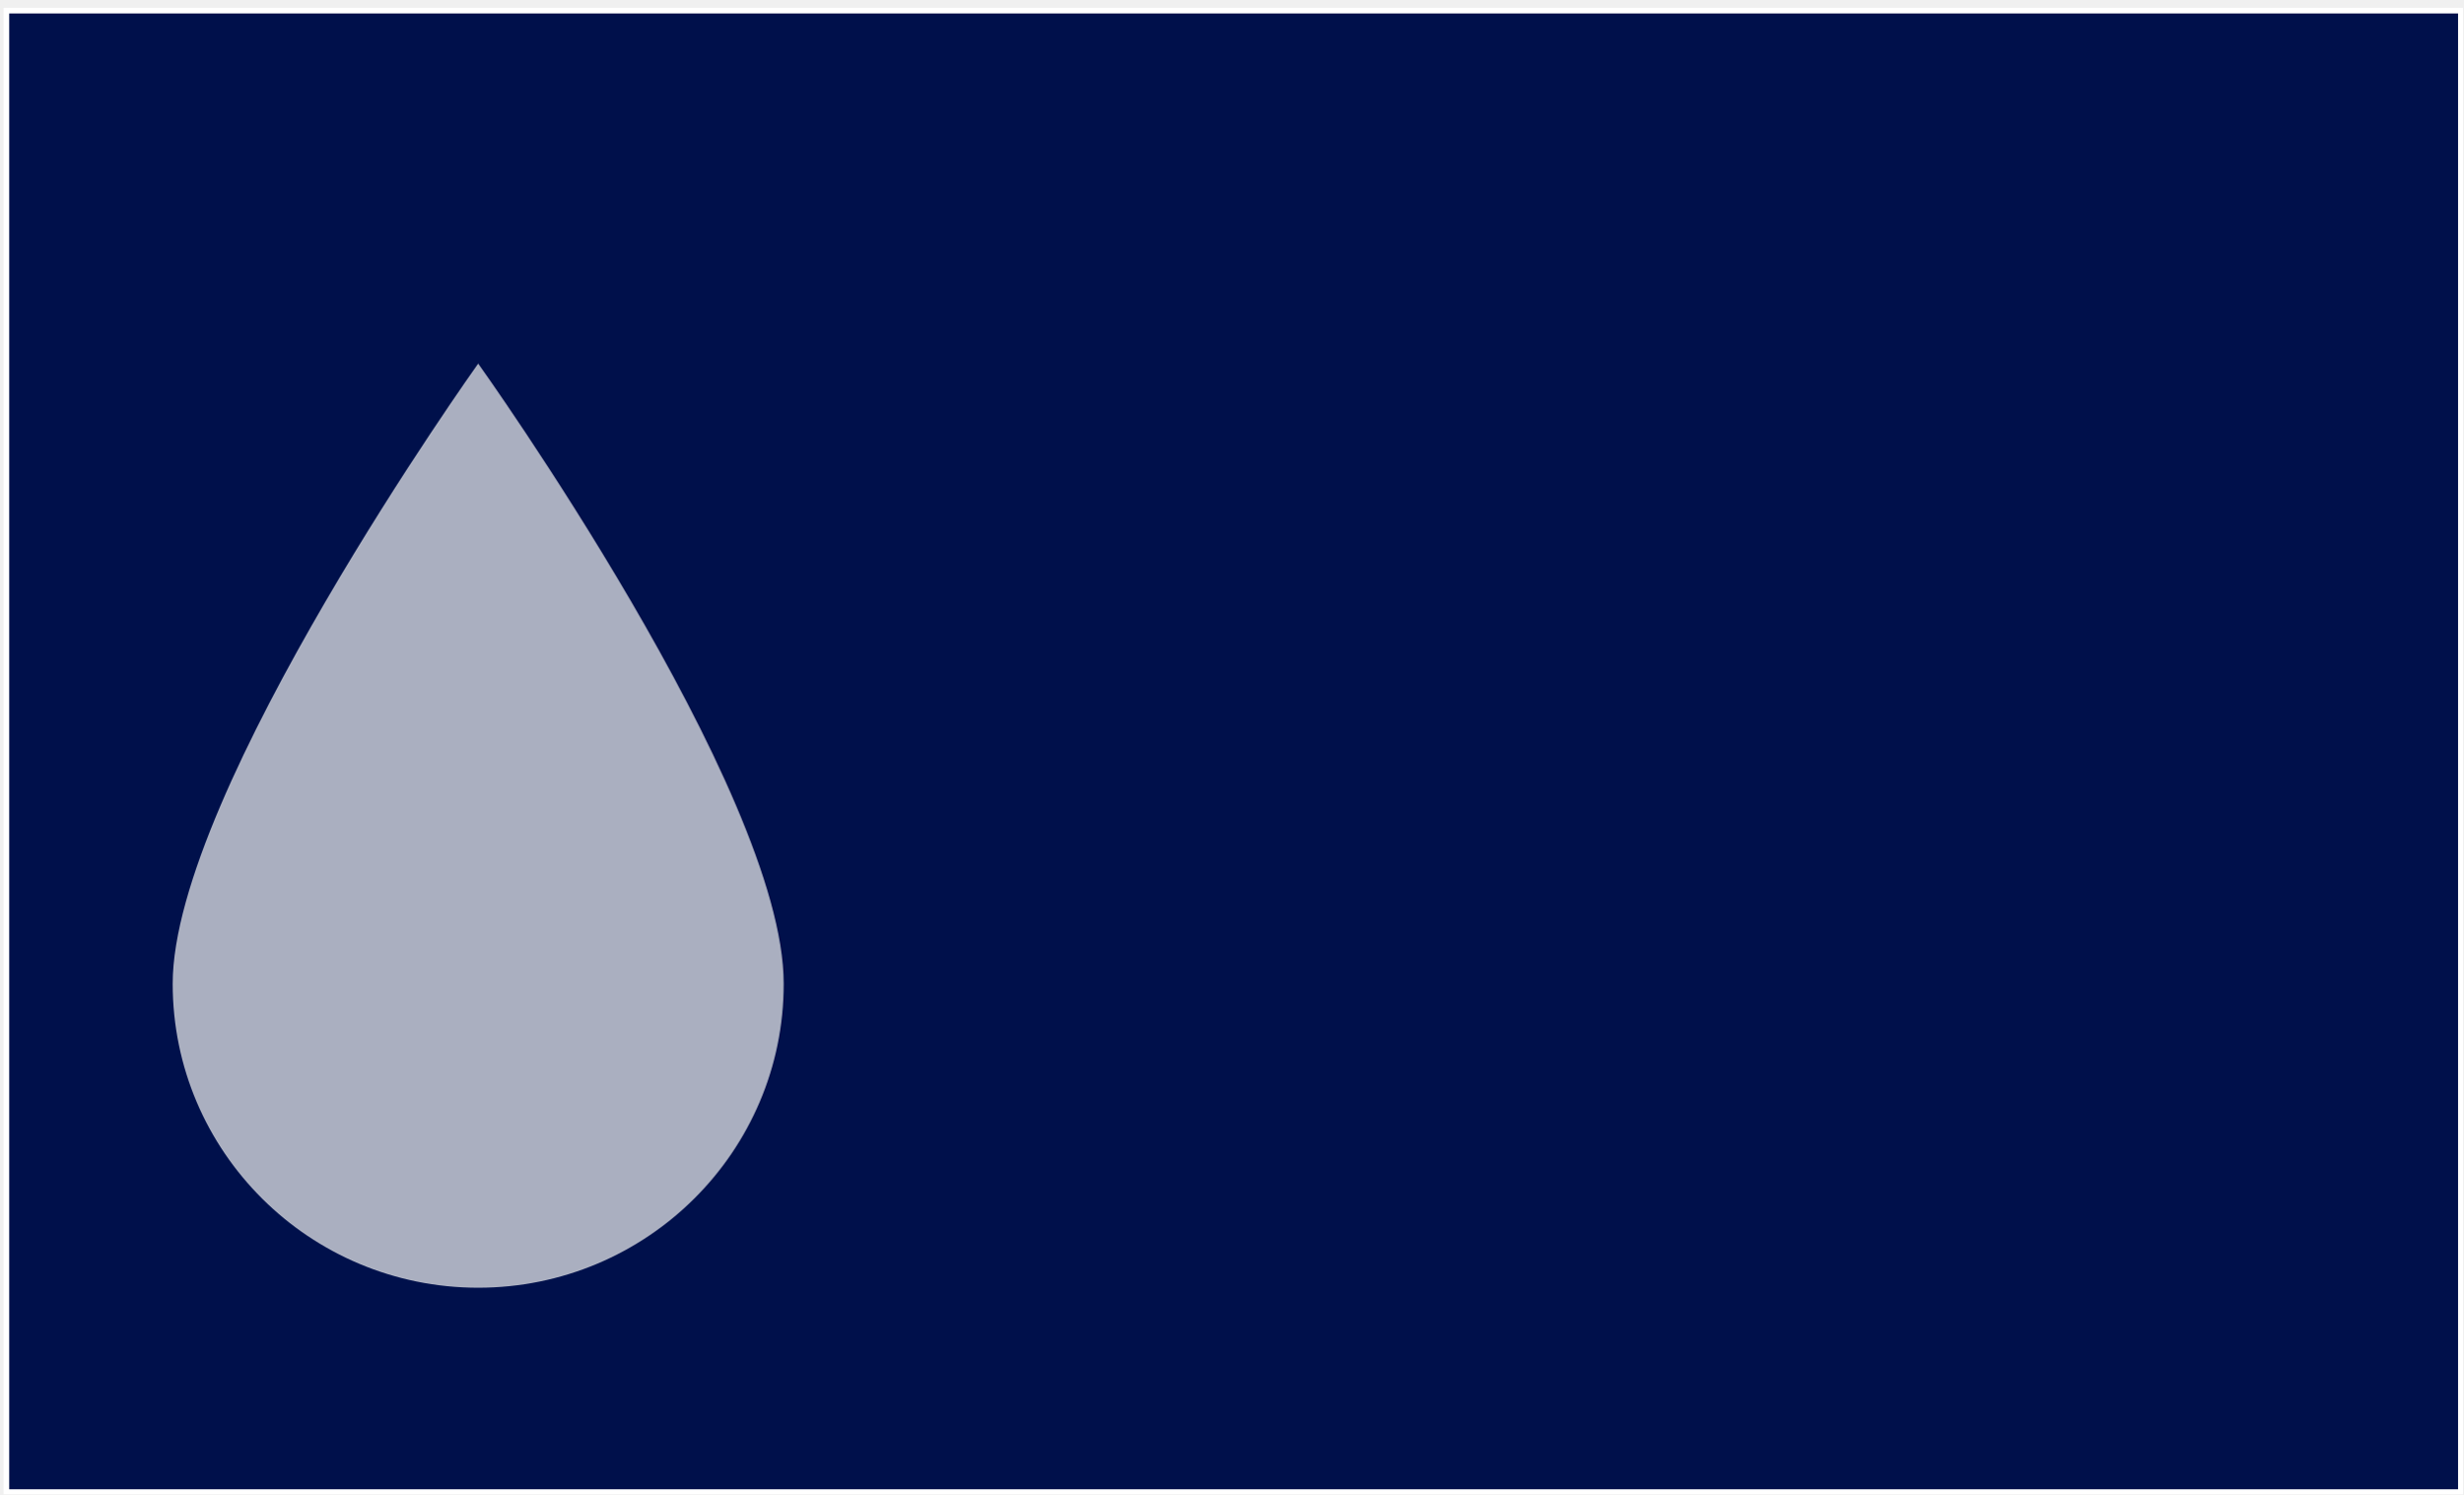
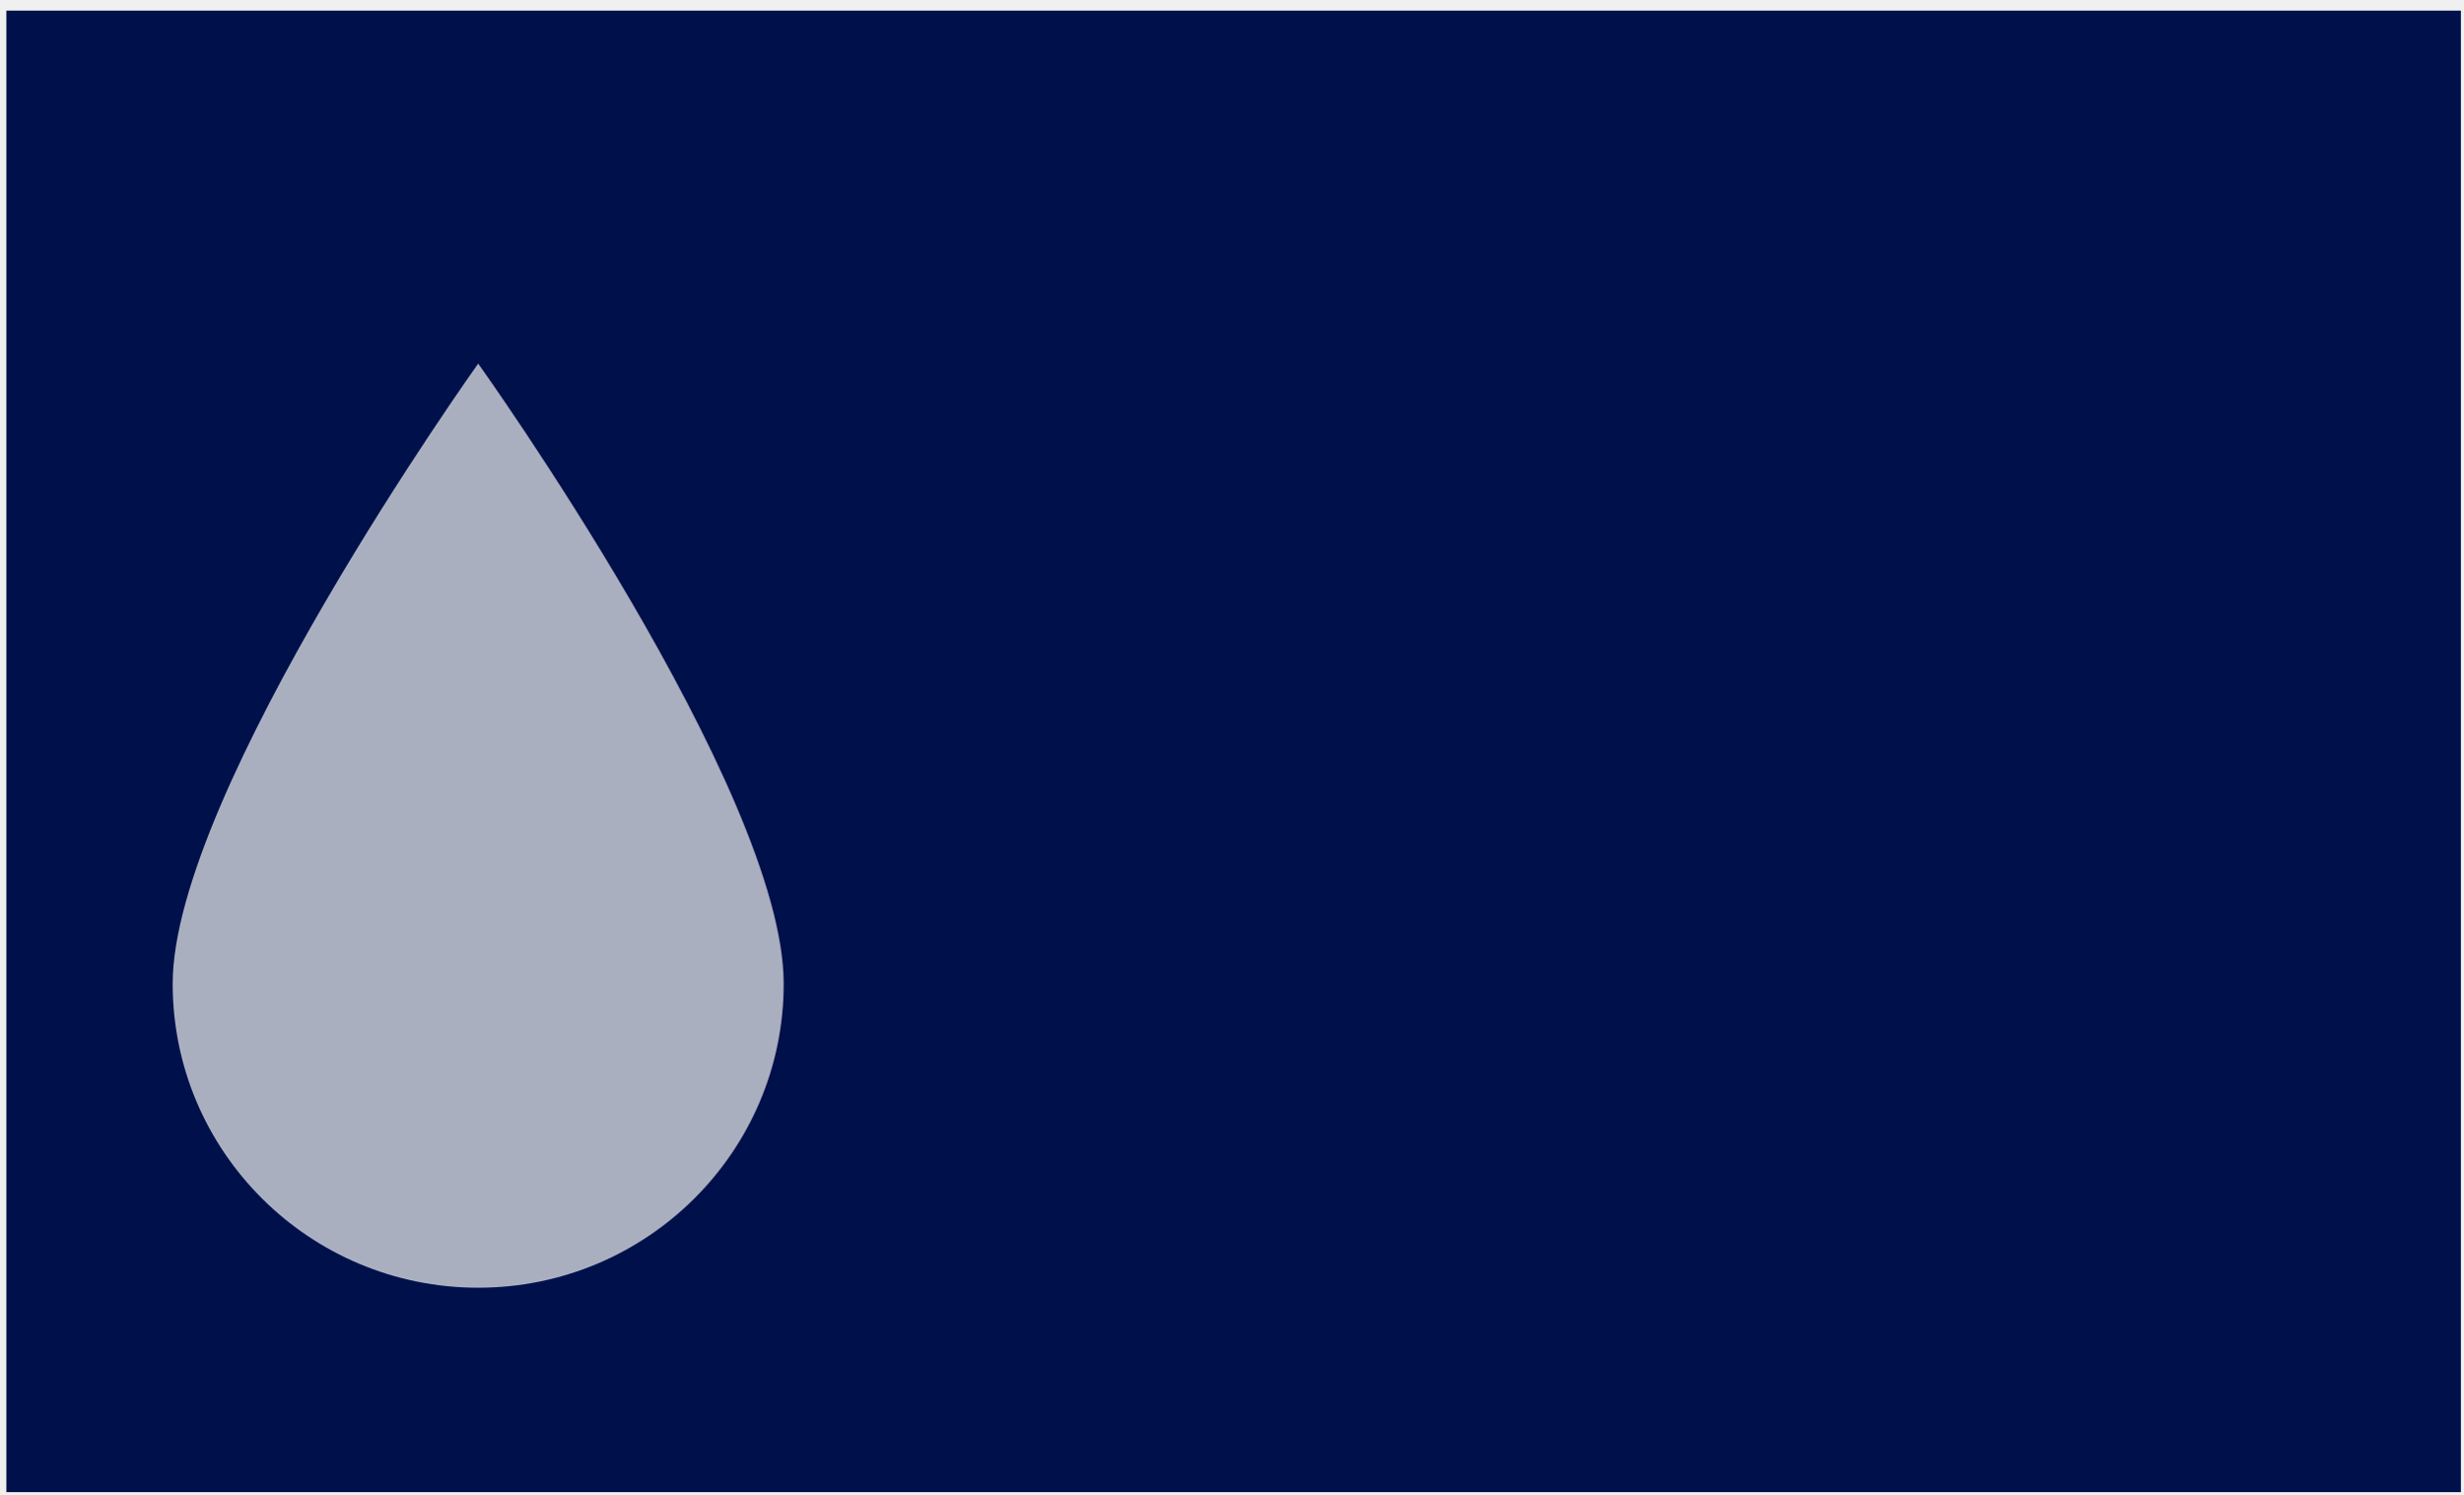
<svg xmlns="http://www.w3.org/2000/svg" width="580" height="352" overflow="hidden">
  <defs>
    <clipPath id="clip0">
      <path d="M639 9 1219 9 1219 361 639 361Z" fill-rule="evenodd" clip-rule="evenodd" />
    </clipPath>
    <clipPath id="clip1">
      <path d="M664 66 844 66 844 341 664 341Z" fill-rule="evenodd" clip-rule="evenodd" />
    </clipPath>
    <clipPath id="clip2">
      <path d="M664 66 844 66 844 341 664 341Z" fill-rule="evenodd" clip-rule="evenodd" />
    </clipPath>
    <clipPath id="clip3">
      <path d="M613 66 890 66 890 341 613 341Z" fill-rule="evenodd" clip-rule="evenodd" />
    </clipPath>
  </defs>
  <g clip-path="url(#clip0)" transform="translate(-639 -9)">
-     <rect x="640.5" y="11.5" width="578" height="349" stroke="#FFFFFF" stroke-width="1.333" stroke-miterlimit="8" fill="#00104B" />
+     <rect x="640.5" y="11.5" width="578" height="349" stroke="#FFFFFF" stroke-width="0" stroke-miterlimit="8" fill="#00104B" />
    <g clip-path="url(#clip1)">
      <g clip-path="url(#clip2)">
        <g clip-path="url(#clip3)">
          <path d="M137.5 28.646C137.5 28.646 65.885 129.479 65.885 174.74 65.885 214.271 97.969 246.354 137.5 246.354 177.031 246.354 209.115 214.271 209.115 174.74 209.115 129.193 137.5 28.646 137.5 28.646Z" fill="#F2F2F2" fill-opacity="0.7" transform="matrix(1.00457 0 -0 1 613.473 66)" />
        </g>
      </g>
    </g>
  </g>
</svg>
